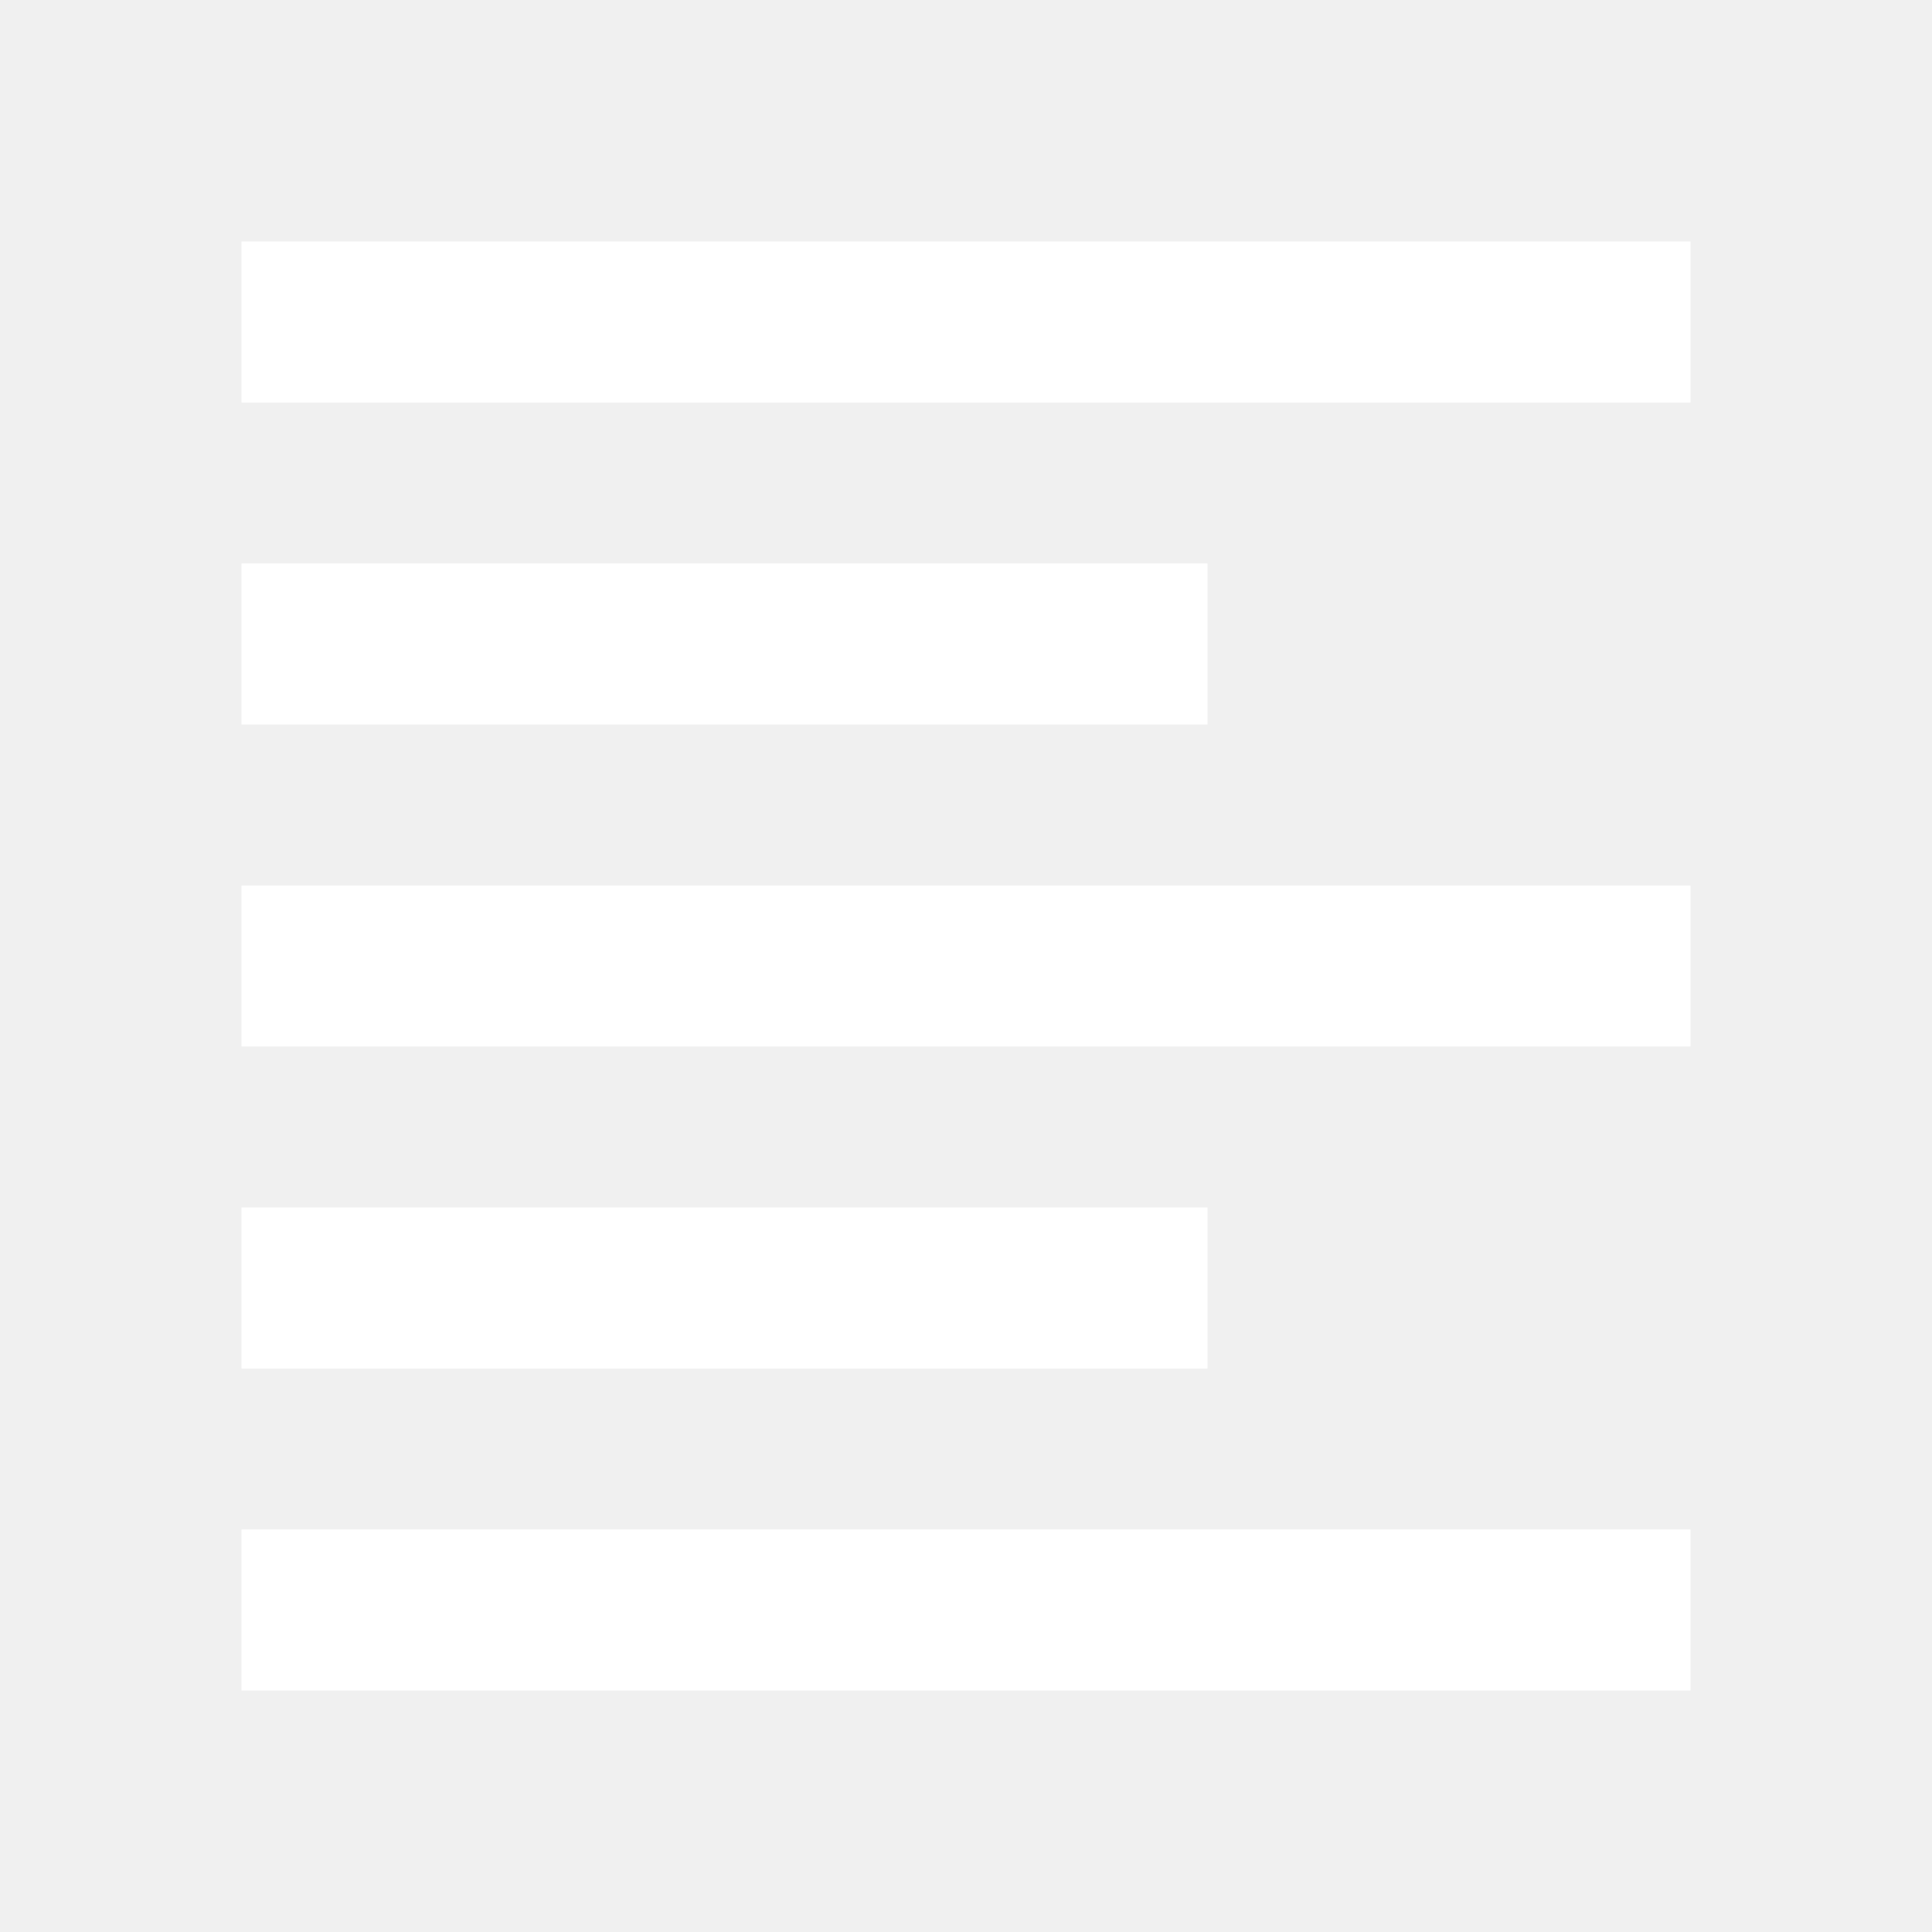
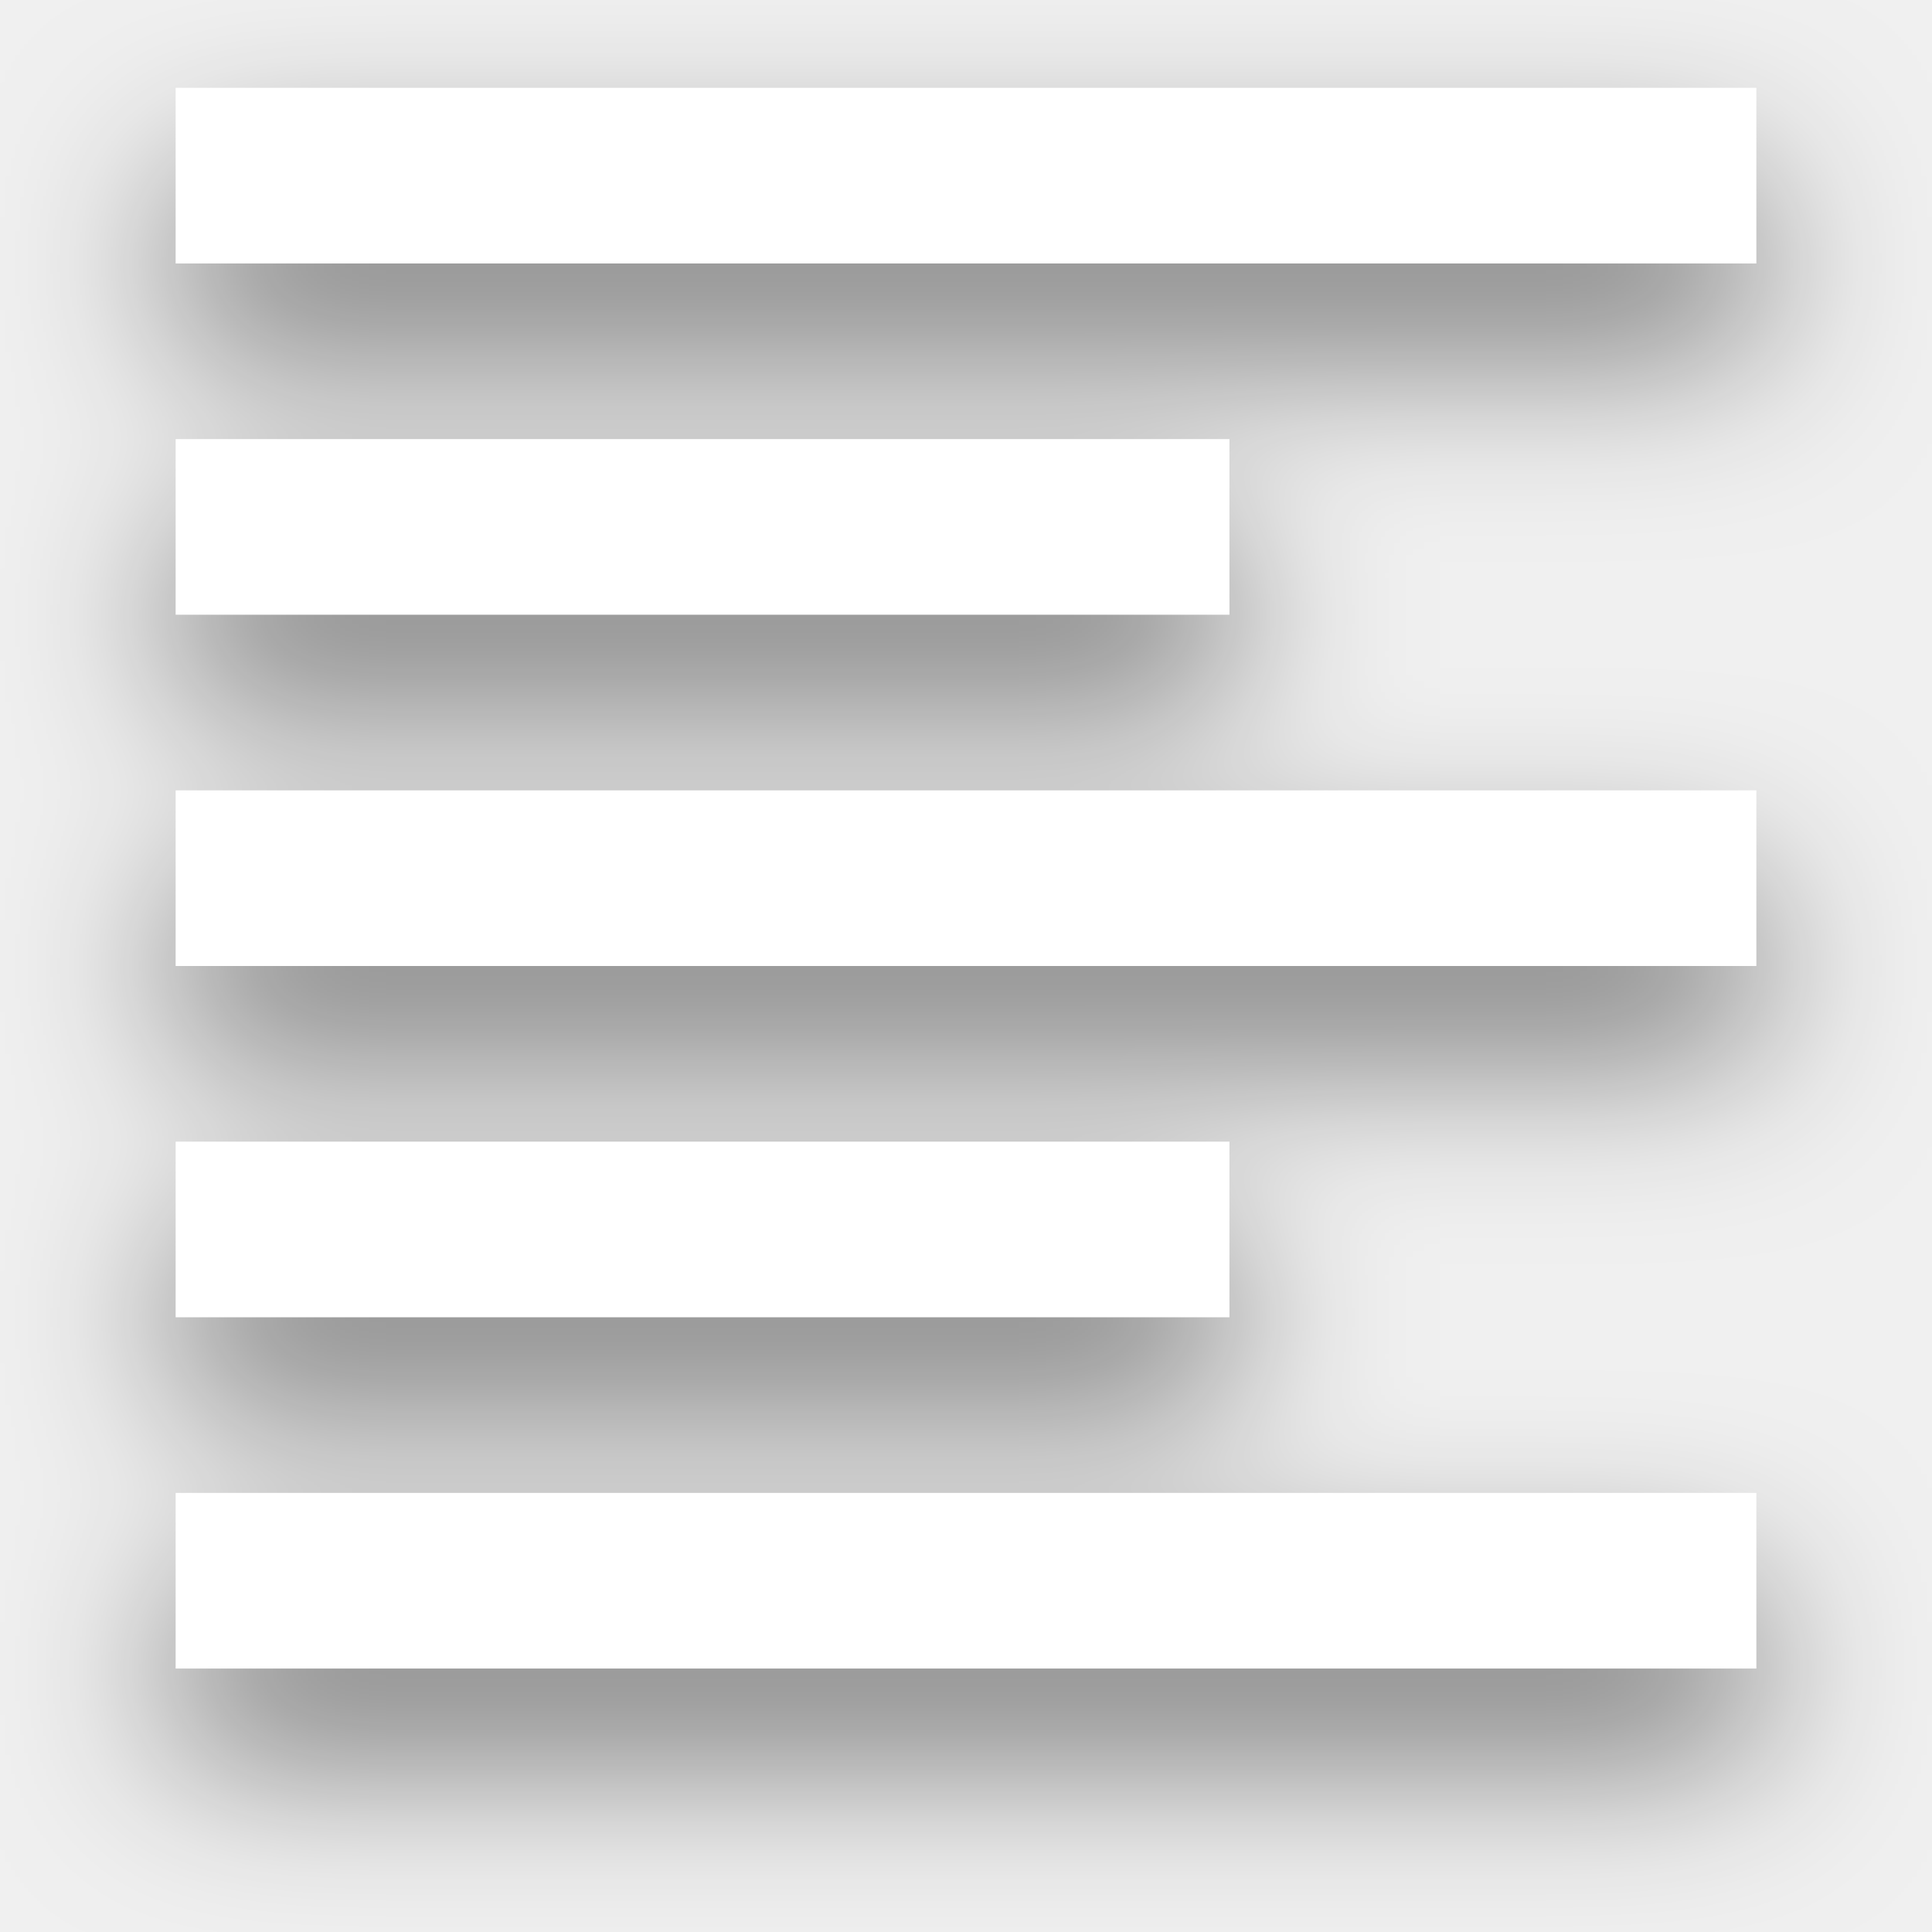
- <svg xmlns="http://www.w3.org/2000/svg" width="24" height="24" viewBox="0 0 24 24">
+ <svg xmlns="http://www.w3.org/2000/svg" xmlns:xlink="http://www.w3.org/1999/xlink" width="44" height="44" viewBox="0 0 44 44">
+   <defs>
+     <path id="b" d="M30 30H6v4h24v-4zm0-16H6v4h24v-4zM6 26h36v-4H6v4zm0 16h36v-4H6v4zM6 6v4h36V6H6z" />
+     <filter id="a" width="138.9%" height="138.9%" x="-19.4%" y="-13.9%" filterUnits="objectBoundingBox">
+       <feOffset dy="2" in="SourceAlpha" result="shadowOffsetOuter1" />
+       <feGaussianBlur in="shadowOffsetOuter1" result="shadowBlurOuter1" stdDeviation="2" />
+       <feColorMatrix in="shadowBlurOuter1" values="0 0 0 0 0 0 0 0 0 0 0 0 0 0 0 0 0 0 0.5 0" />
+     </filter>
+   </defs>
  <g fill="none" fill-rule="evenodd">
-     <path d="M0 0h24v24H0z" />
-     <path fill="#FFF" d="M15 15H3v2h12v-2zm0-8H3v2h12V7zM3 13h18v-2H3v2zm0 8h18v-2H3v2zM3 3v2h18V3H3z" />
+     <path d="M-2-4h48v48H-2z" />
+     <g transform="translate(-2 -4)">
+       <use fill="#000" filter="url(#a)" xlink:href="#b" />
+       <use fill="#FFF" xlink:href="#b" />
+     </g>
  </g>
</svg>
